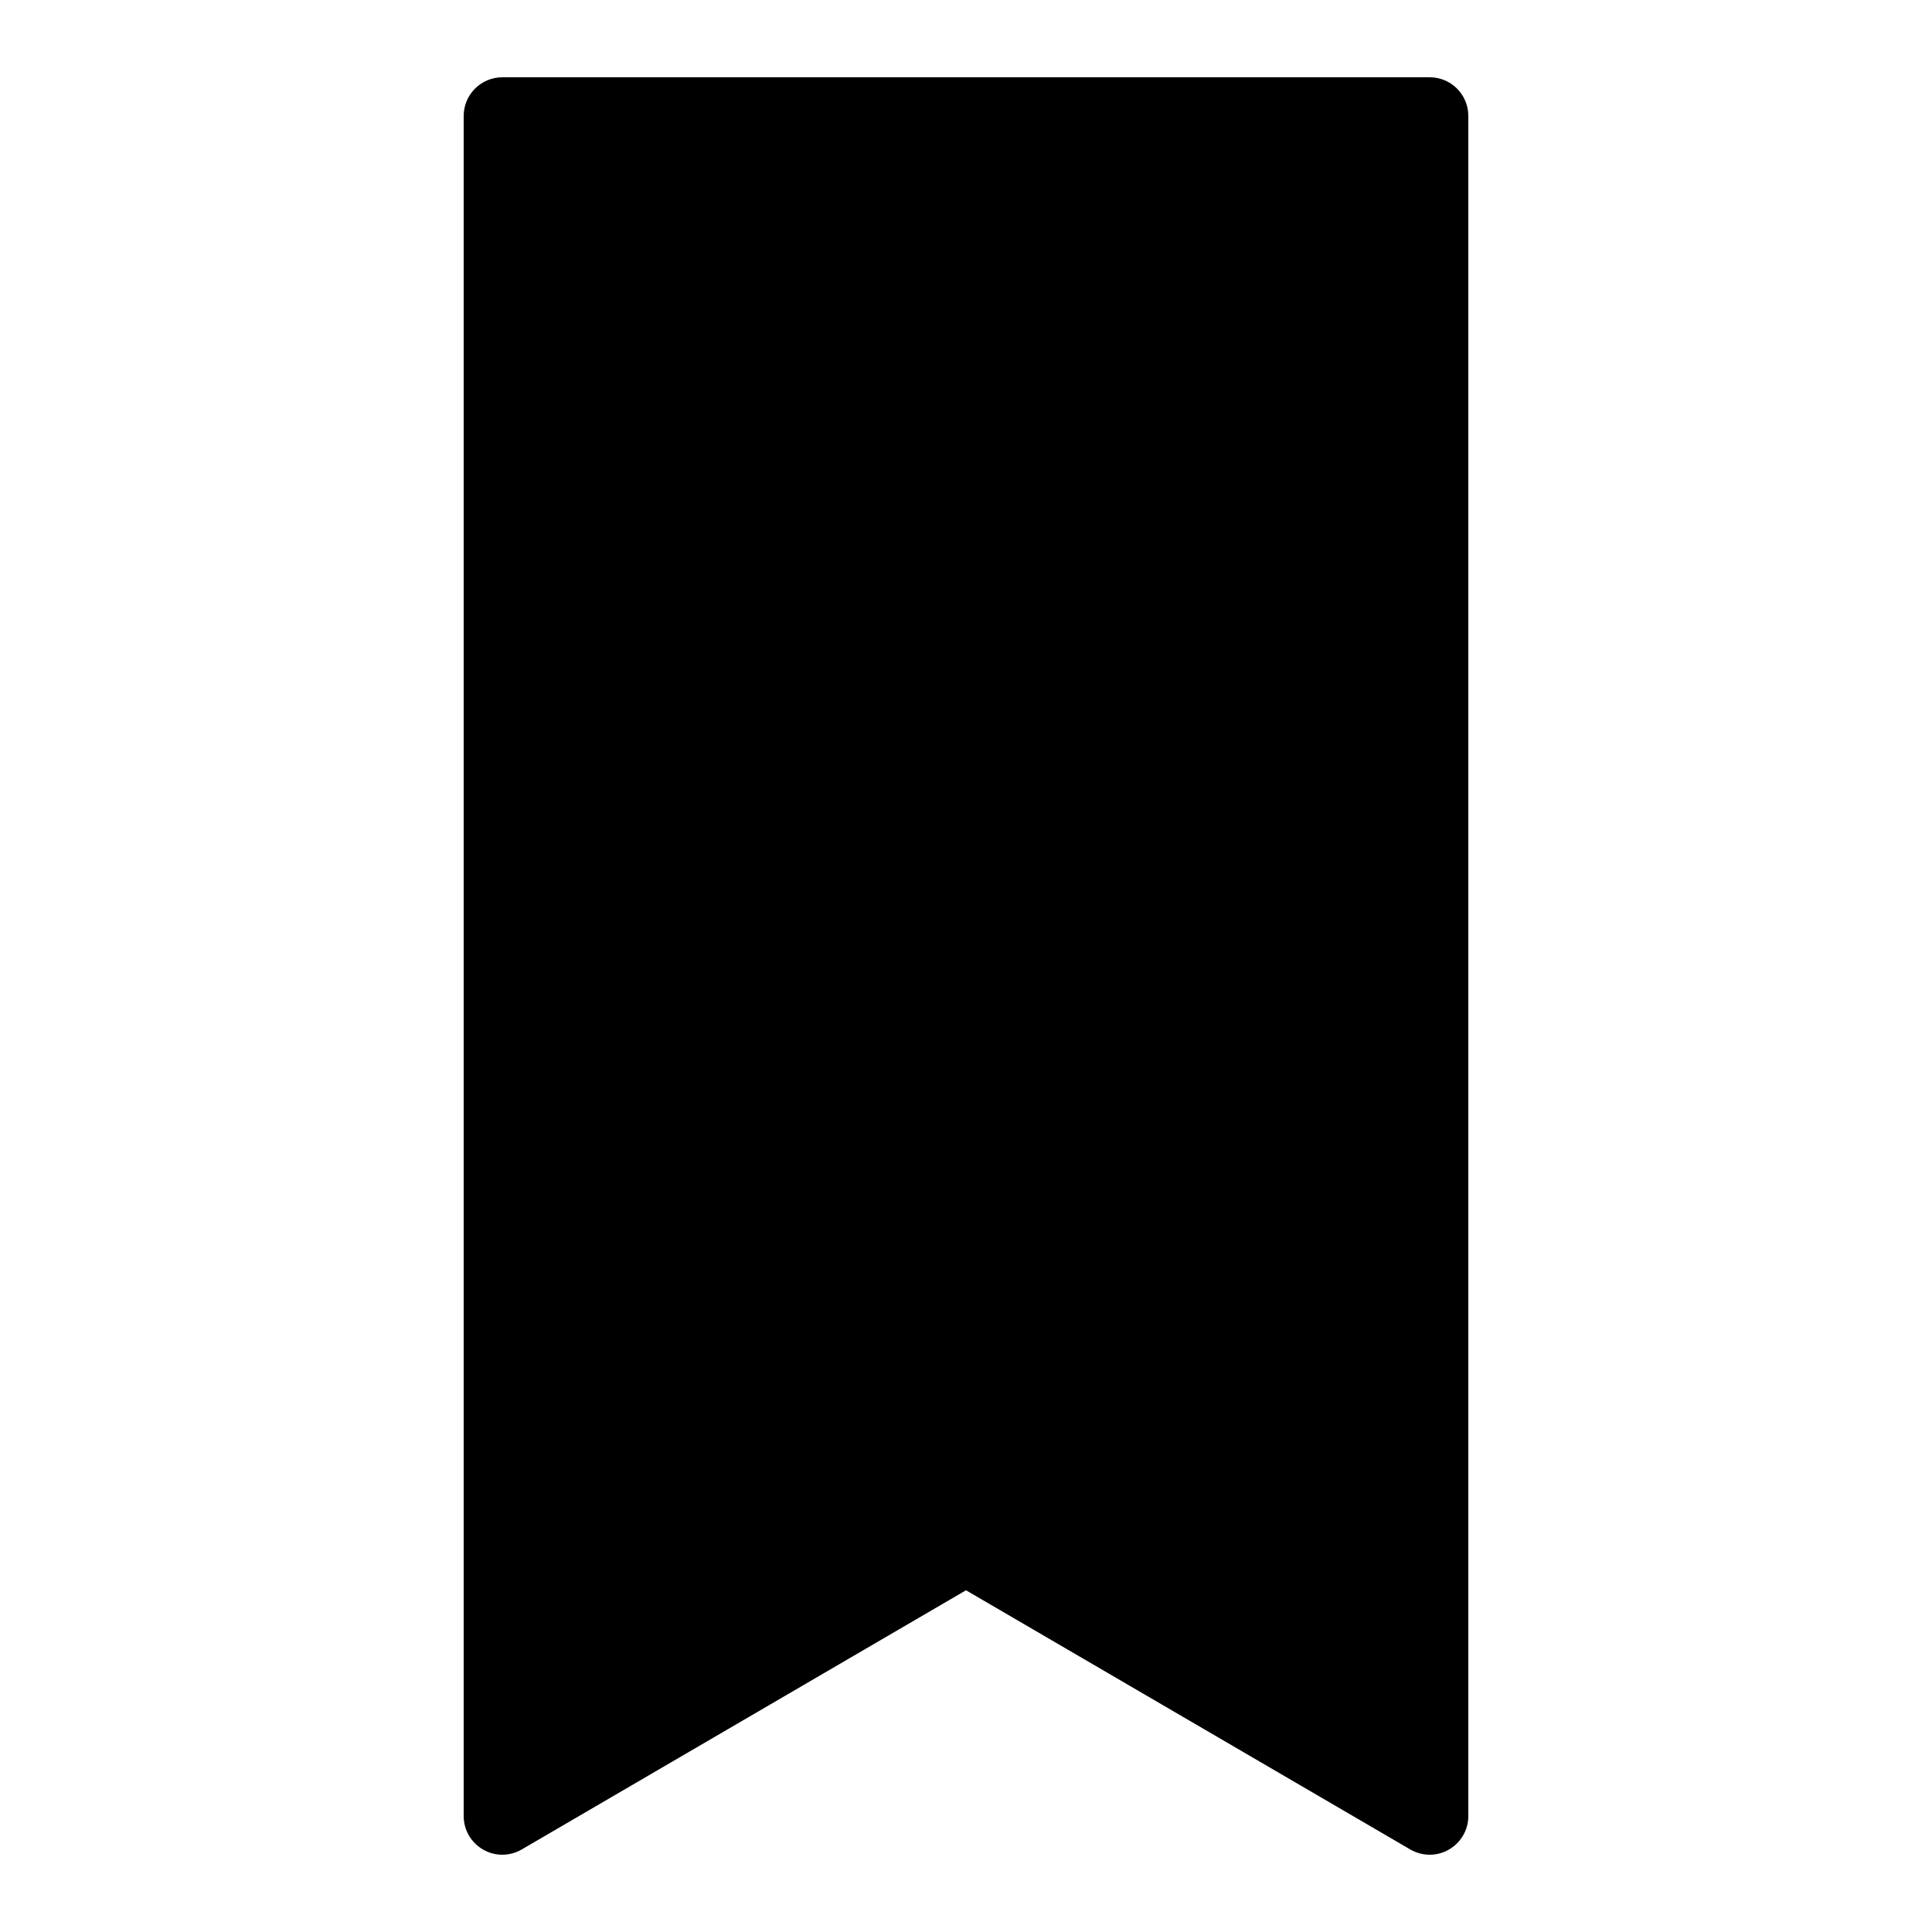
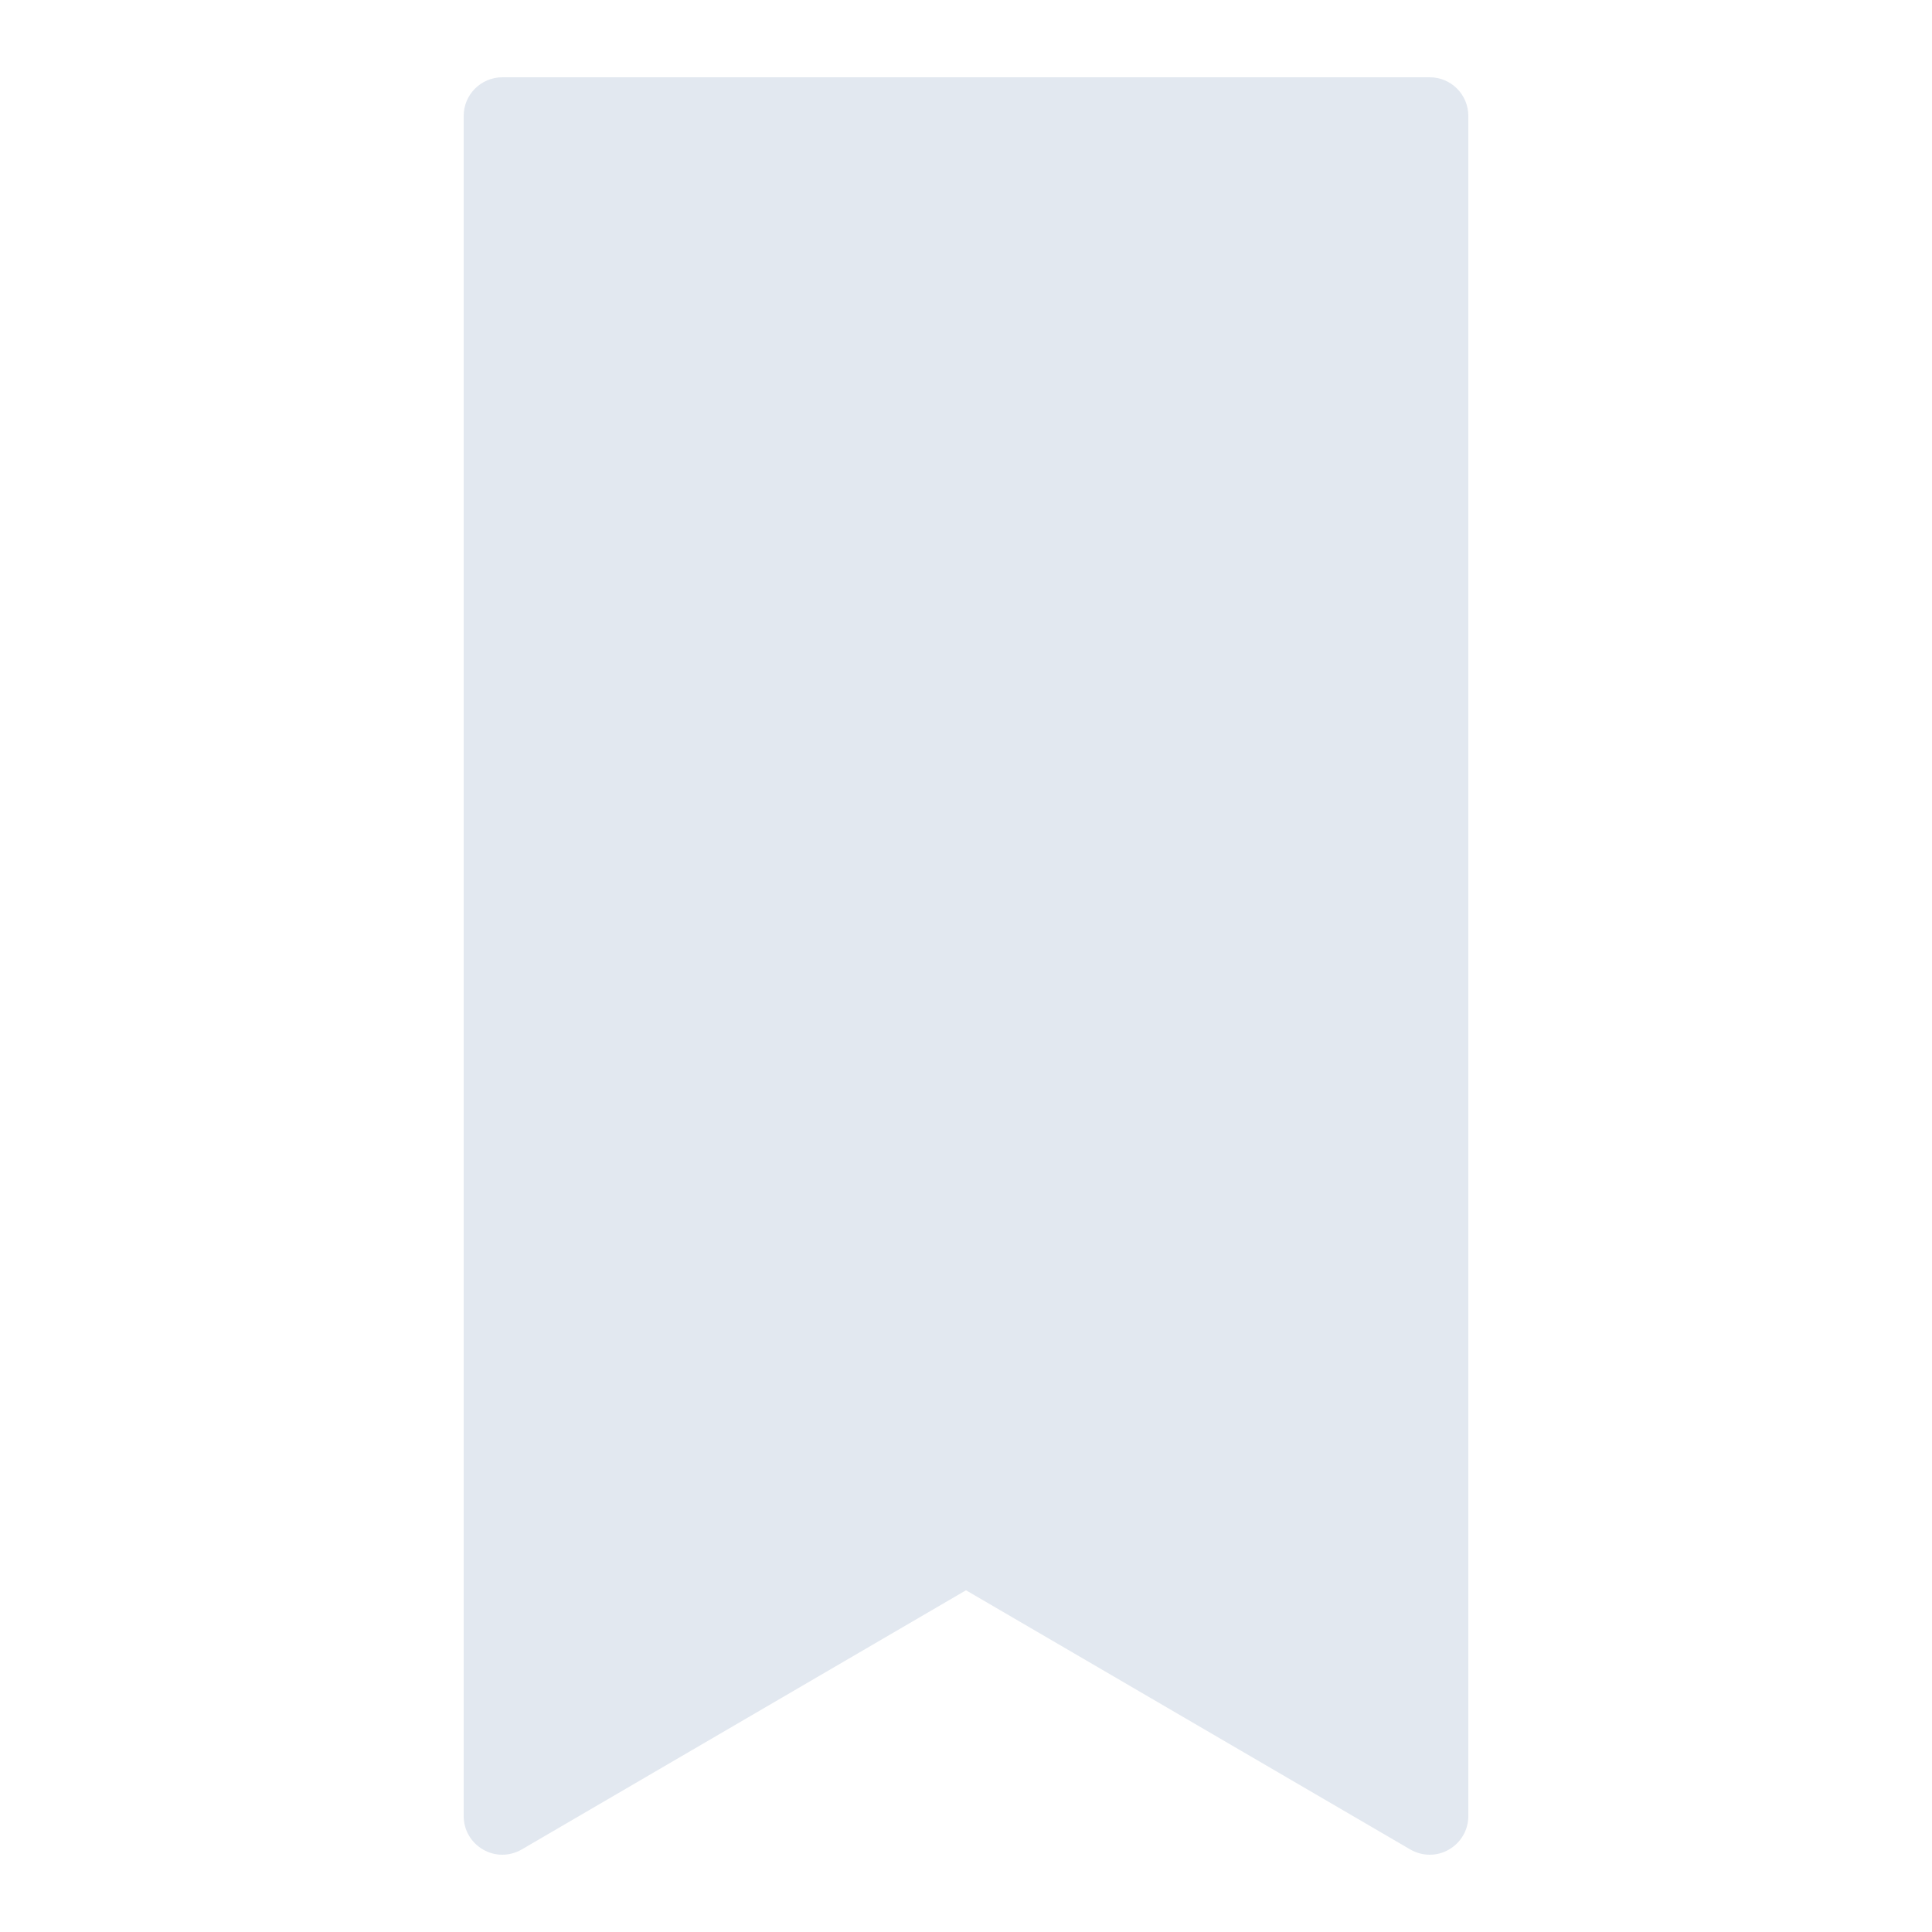
- <svg xmlns="http://www.w3.org/2000/svg" fill="#000000" viewBox="0 0 50 50" width="50px" height="50px">
+ <svg xmlns="http://www.w3.org/2000/svg" fill="rgb(226 232 240)" viewBox="0 0 50 50" width="50px" height="50px">
  <path d="M 37 48 C 36.824 48 36.652 47.953 36.496 47.863 L 25 41.156 L 13.504 47.863 C 13.195 48.043 12.812 48.047 12.504 47.867 C 12.191 47.688 12 47.359 12 47 L 12 3 C 12 2.449 12.449 2 13 2 L 37 2 C 37.555 2 38 2.449 38 3 L 38 47 C 38 47.359 37.809 47.688 37.496 47.867 C 37.344 47.957 37.172 48 37 48 Z" />
</svg>
